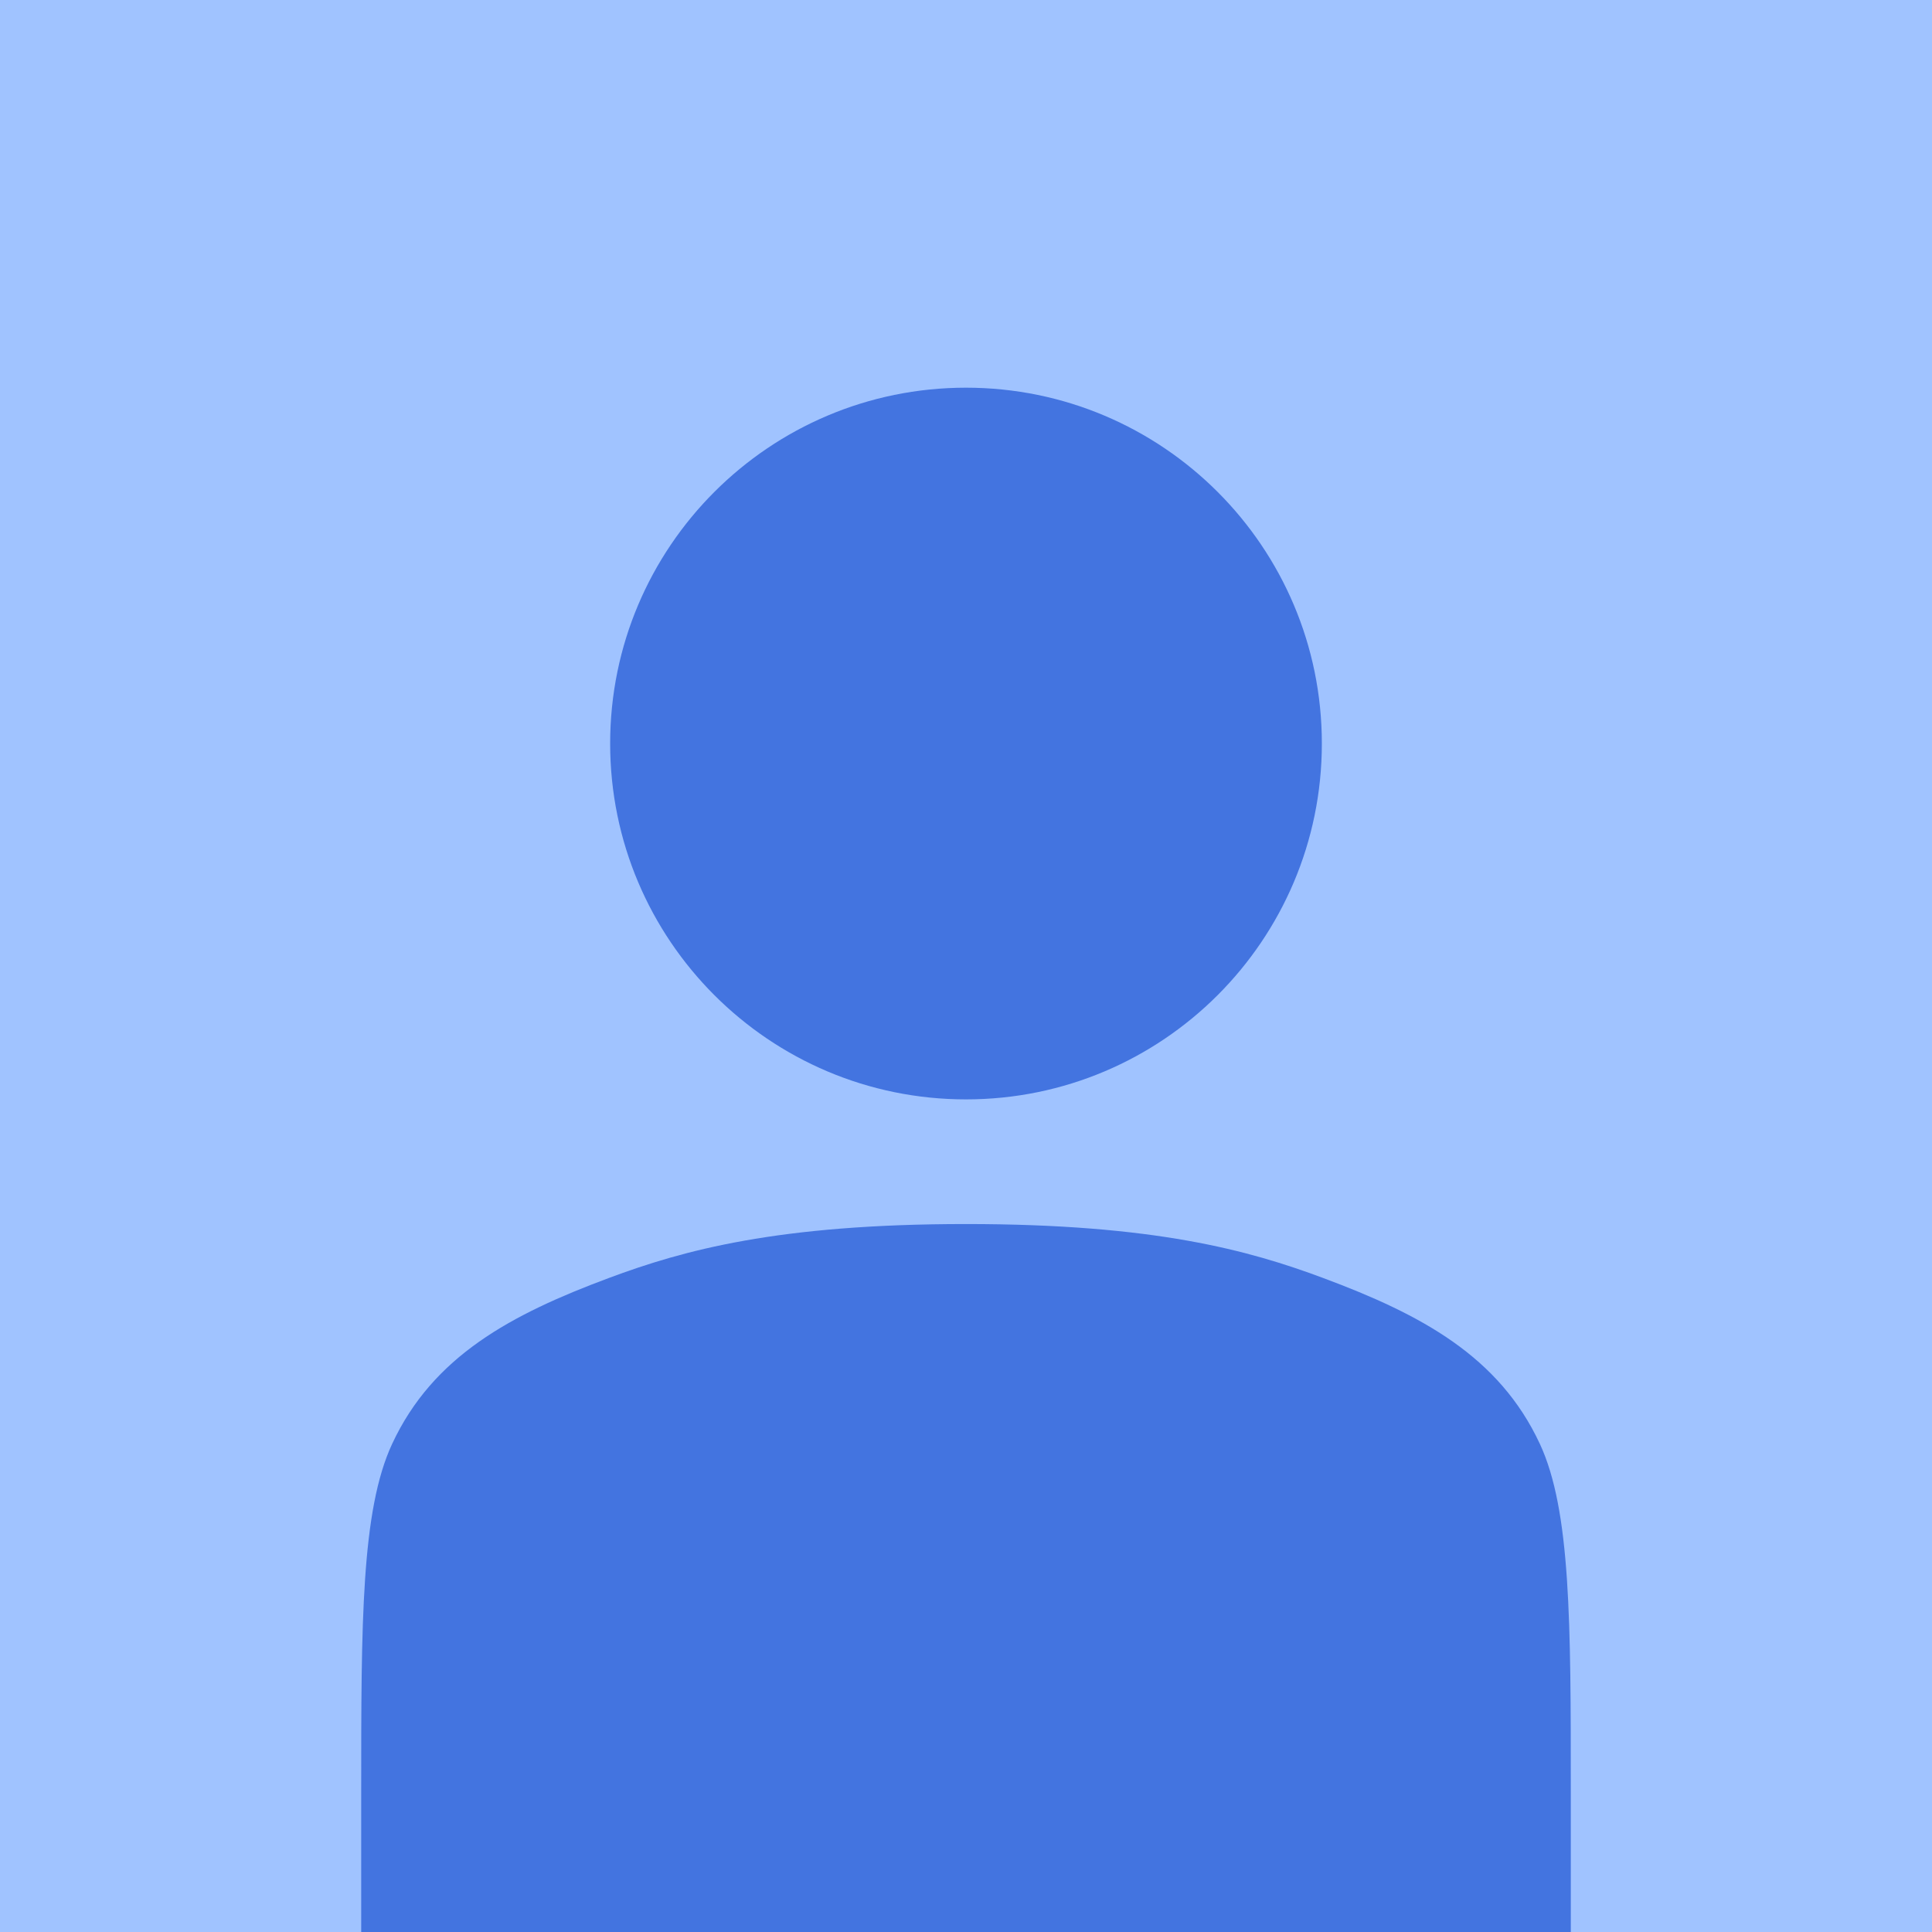
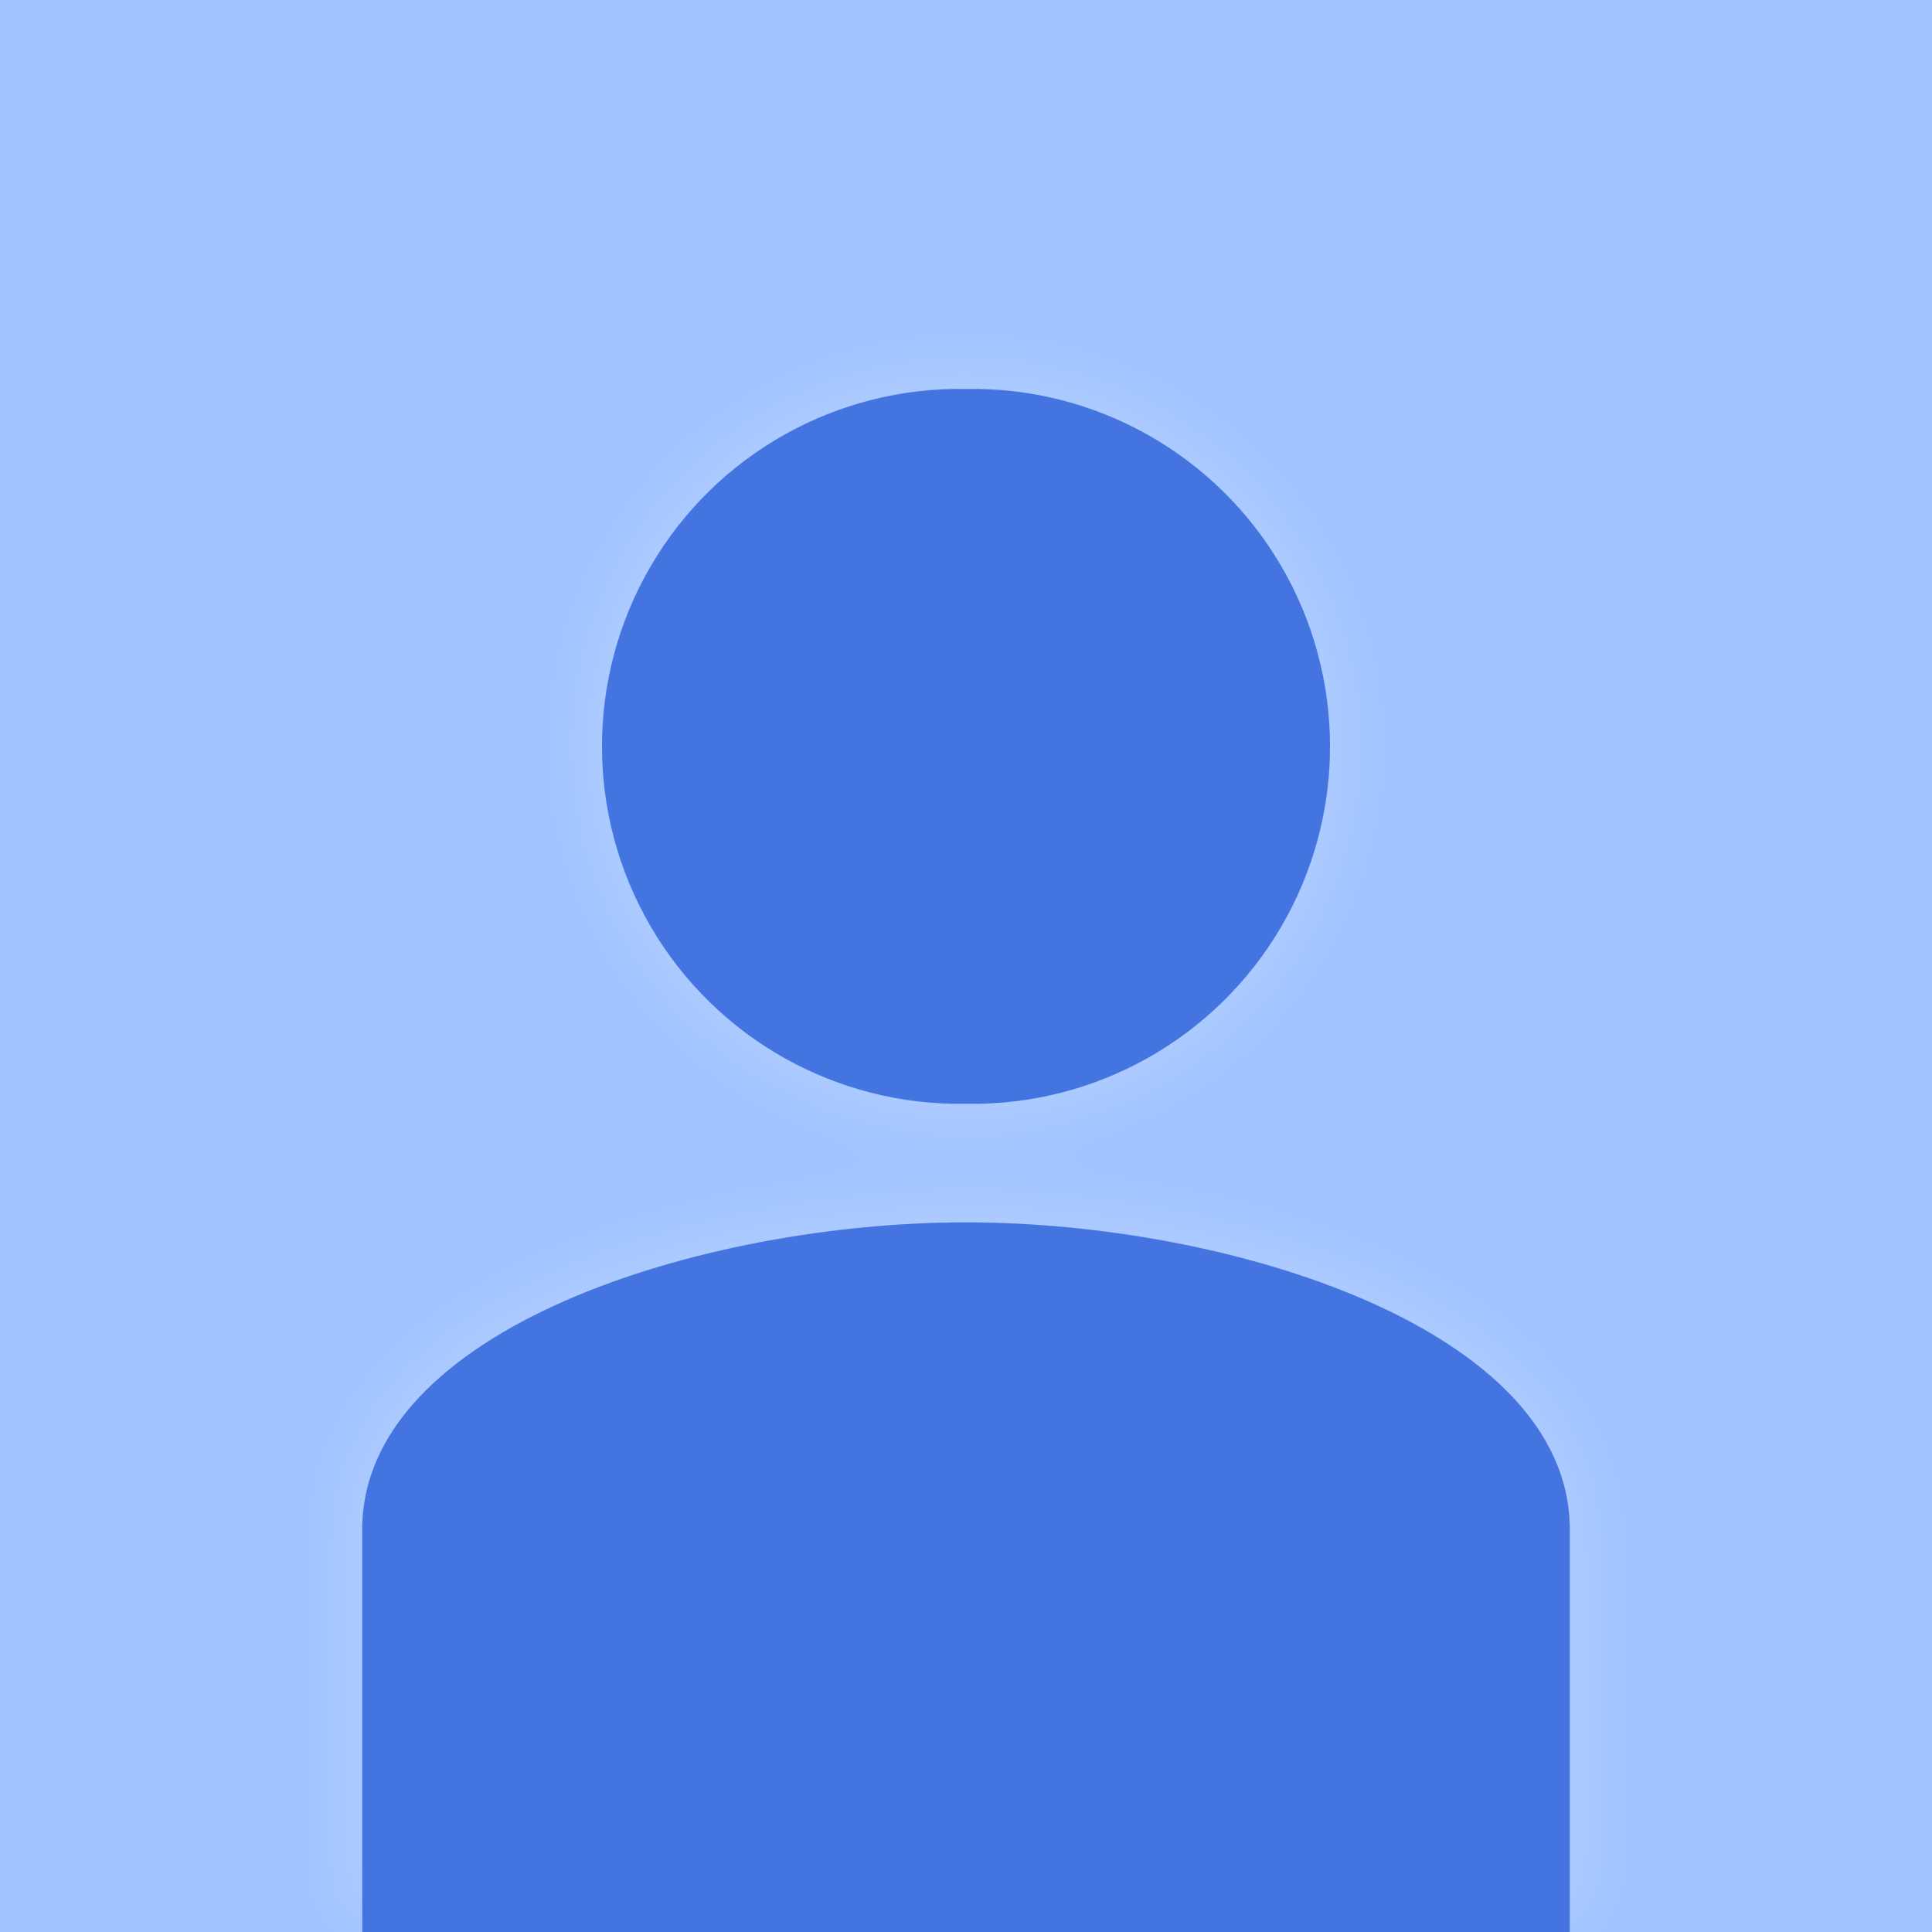
- <svg xmlns="http://www.w3.org/2000/svg" width="48" height="48" viewBox="0 0 48 48" fill="none">
-   <g clip-path="url(#clip0_1_27)">
-     <rect width="48" height="48" fill="#A0C3FF" />
-     <circle cx="24" cy="18.473" r="8.841" fill="#4374E0" />
-     <path d="M8.974 44.504C8.974 40.314 8.974 37.523 9.743 35.872C10.757 33.694 12.693 32.658 15.128 31.751C16.974 31.063 19.316 30.411 24 30.411C28.684 30.411 31.026 31.063 32.872 31.751C35.307 32.658 37.243 33.694 38.257 35.872C39.026 37.523 39.026 40.314 39.026 44.504V49.138C39.026 53.852 39.026 56.209 37.562 57.674C36.097 59.138 33.74 59.138 29.026 59.138H18.974C14.26 59.138 11.903 59.138 10.438 57.674C8.974 56.209 8.974 53.852 8.974 49.138V44.504Z" fill="#4374E0" />
+ <svg xmlns="http://www.w3.org/2000/svg" width="48" height="48" fill="none">
+   <g clip-path="url(#a)">
+     <path fill="#A0C3FF" d="M0 0h48v48H0z" />
+     <g filter="url(#b)">
+       <path fill="#4374E0" d="M24 30.37c6.58 0 15 2.66 15 7.63v12H9V38c0-4.97 8.42-7.63 15-7.63m0-20.705a8.88 8.88 0 1 1 0 17.757 8.88 8.88 0 1 1 0-17.757" />
+     </g>
  </g>
  <defs>
-     <clipPath id="clip0_1_27">
-       <rect width="48" height="48" fill="white" />
+     <clipPath id="a">
+       <path fill="#fff" d="M0 0h48v48H0z" />
    </clipPath>
+     <filter id="b" width="34" height="44.335" x="7" y="7.665" color-interpolation-filters="sRGB" filterUnits="userSpaceOnUse">
+       <feFlood flood-opacity="0" result="BackgroundImageFix" />
+       <feColorMatrix in="SourceAlpha" result="hardAlpha" values="0 0 0 0 0 0 0 0 0 0 0 0 0 0 0 0 0 0 127 0" />
+       <feOffset />
+       <feGaussianBlur stdDeviation="1" />
+       <feComposite in2="hardAlpha" operator="out" />
+       <feColorMatrix values="0 0 0 0 1 0 0 0 0 1 0 0 0 0 1 0 0 0 0.25 0" />
+       <feBlend in2="BackgroundImageFix" result="effect1_dropShadow_4_72" />
+       <feBlend in="SourceGraphic" in2="effect1_dropShadow_4_72" result="shape" />
+     </filter>
  </defs>
</svg>
